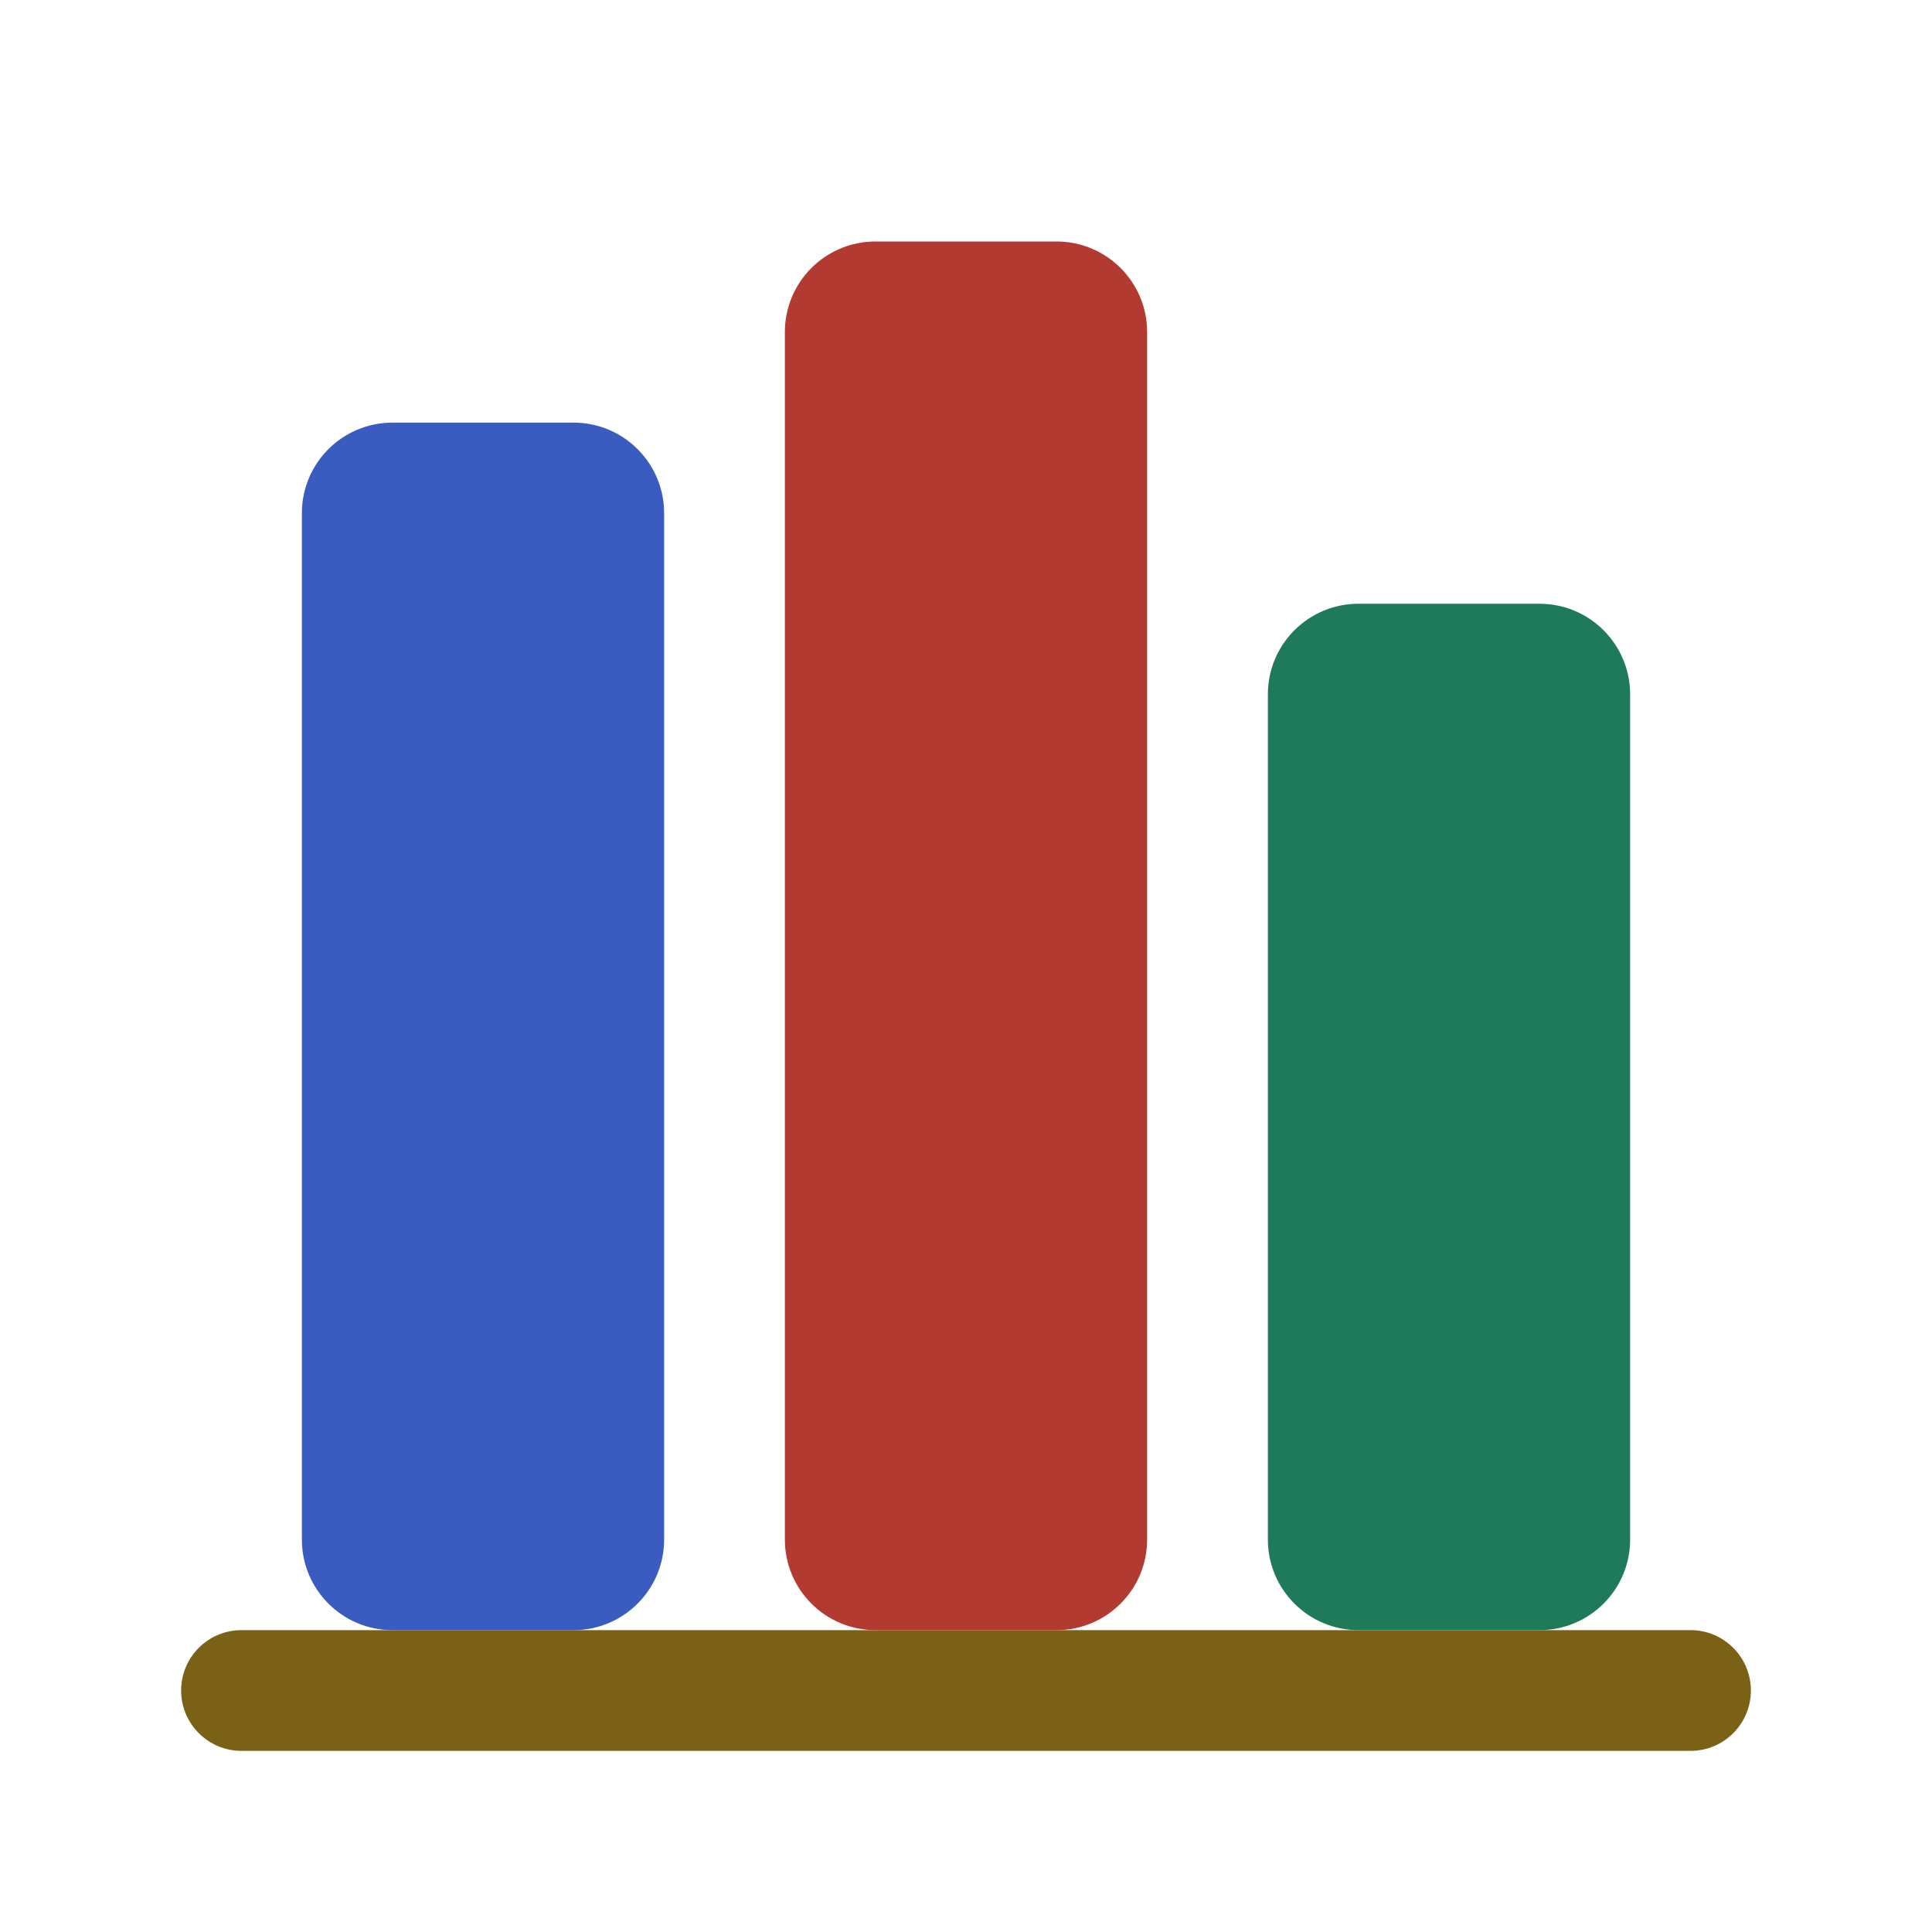
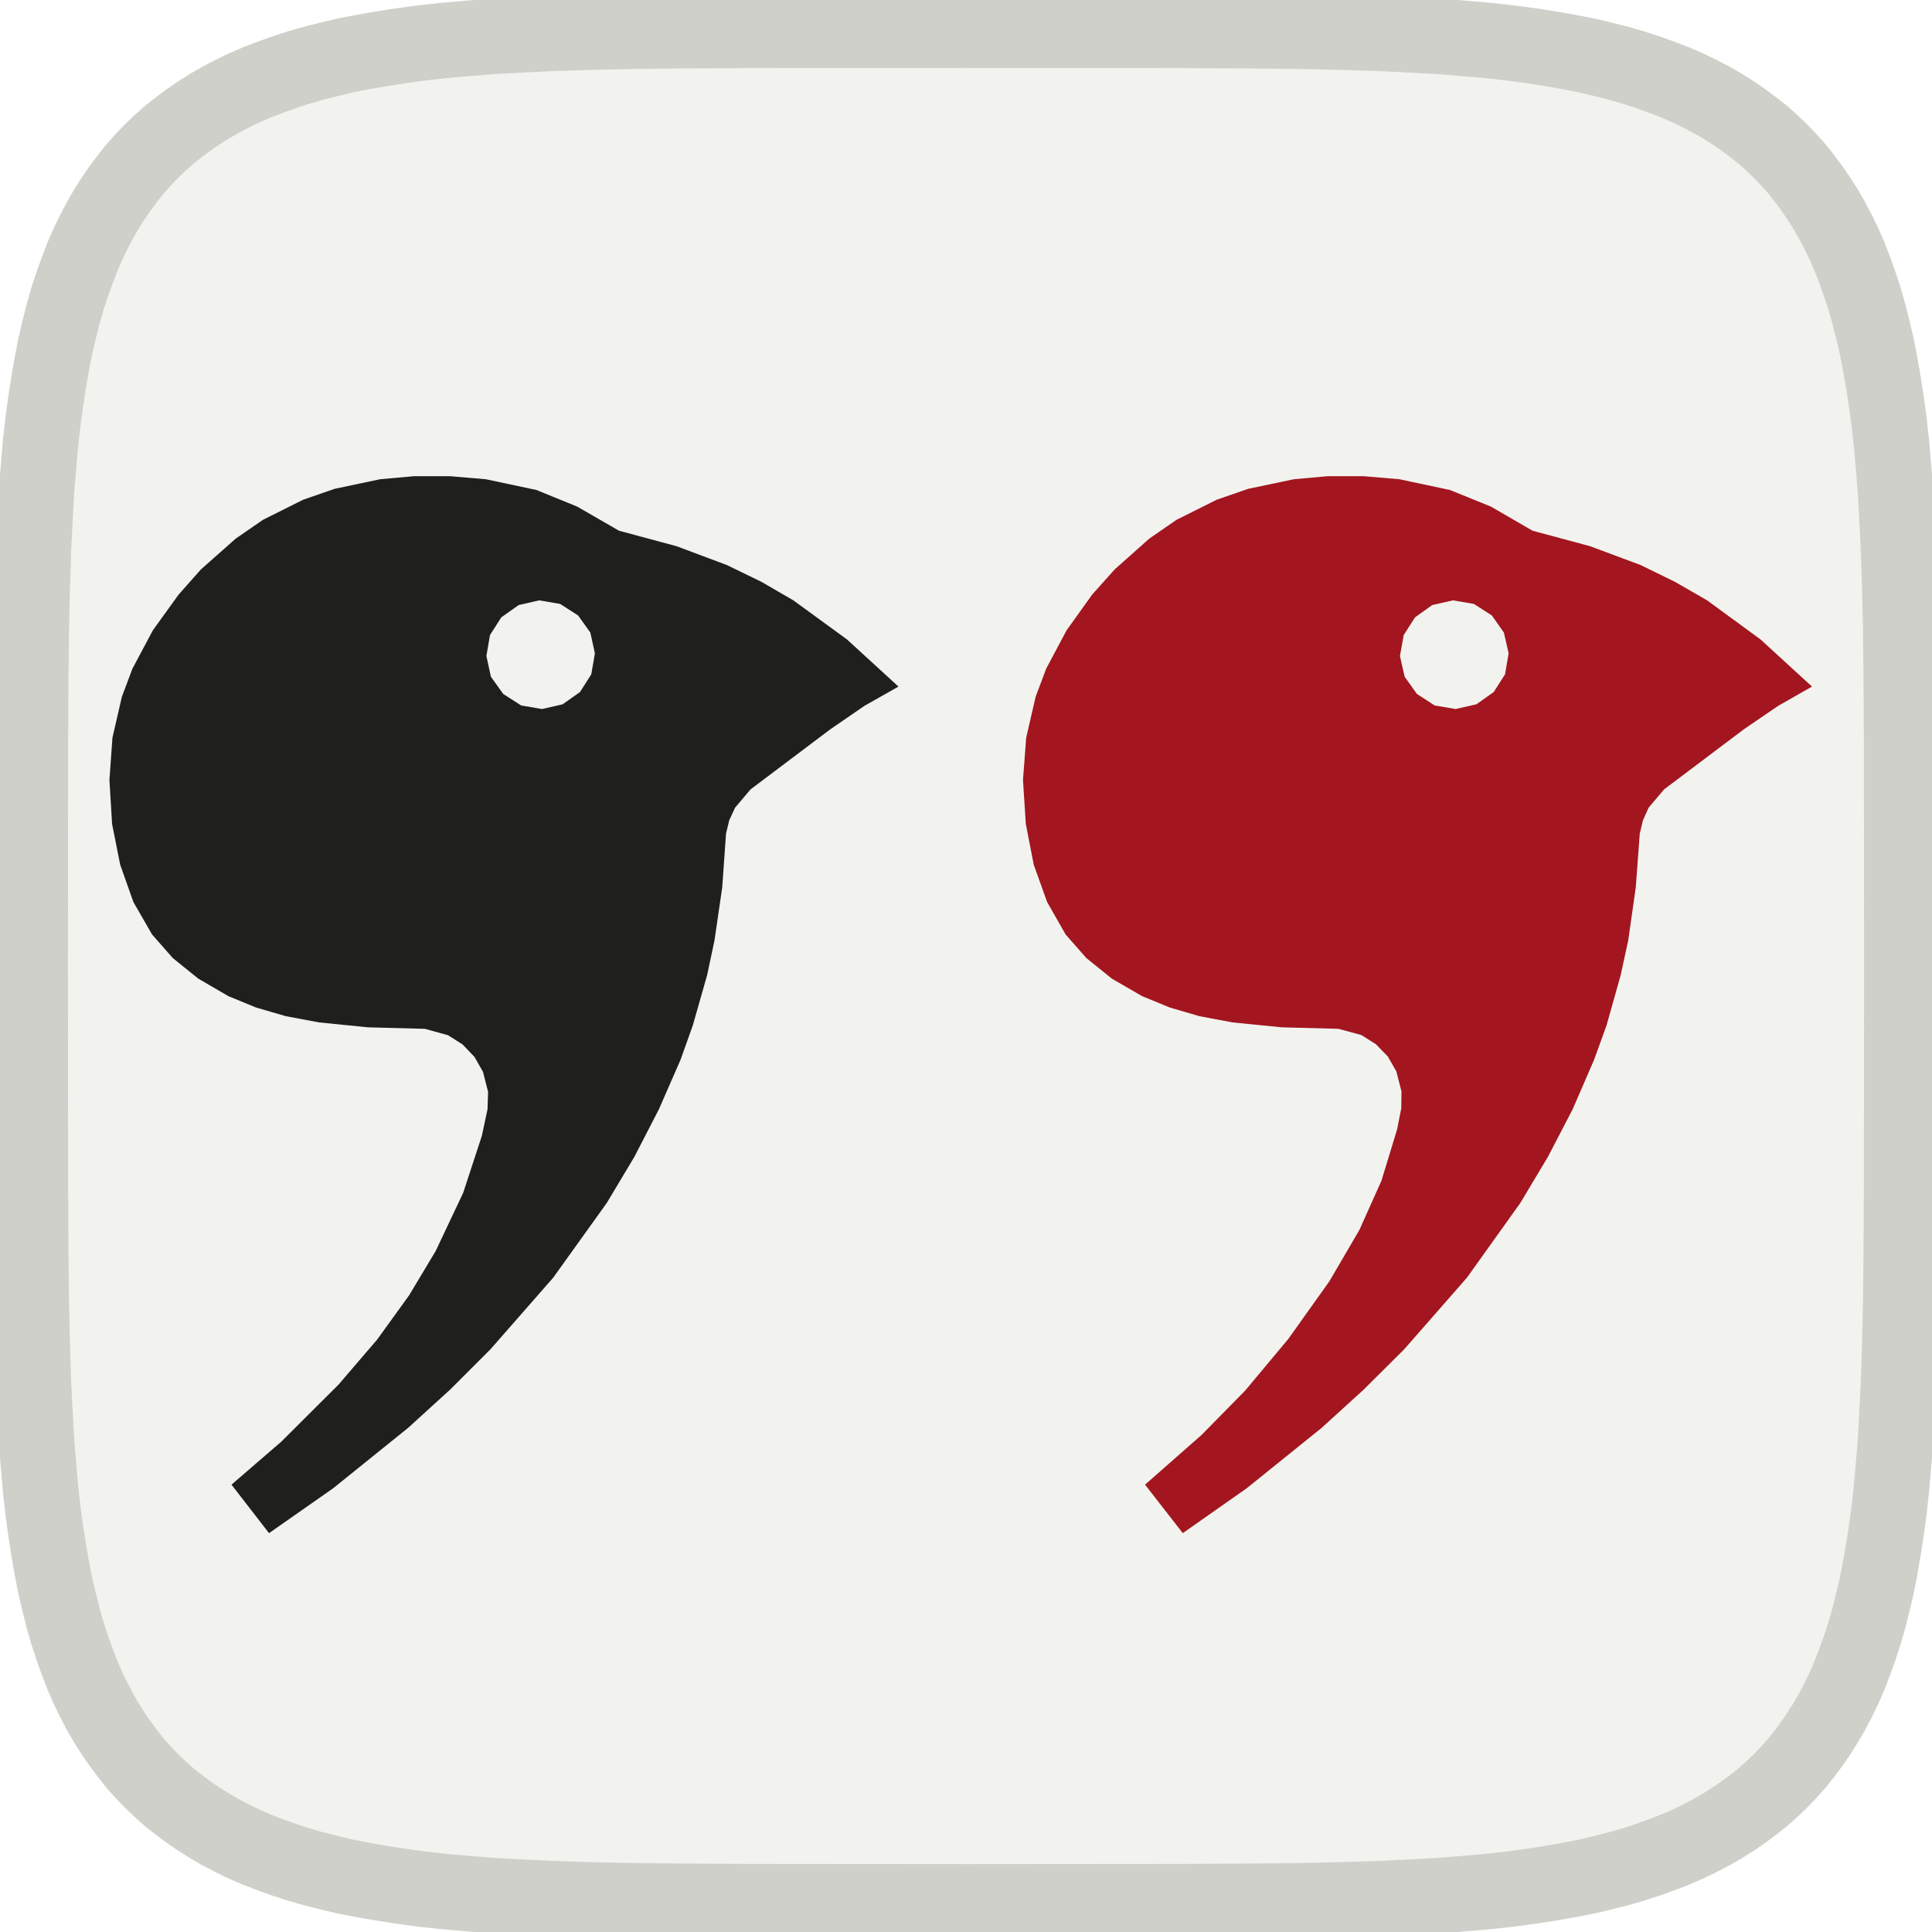
- <svg xmlns="http://www.w3.org/2000/svg" viewBox="0 0 32 32">
-   <rect x="5" y="7" width="6" height="20" rx="1.5" fill="#3a5bc0" />
-   <rect x="13" y="4" width="6" height="23" rx="1.5" fill="#b23a30" />
-   <rect x="21" y="10" width="6" height="17" rx="1.5" fill="#1f7a5c" />
-   <rect x="3" y="27" width="26" height="2" rx="1" fill="#7a6116" />
+ <svg xmlns="http://www.w3.org/2000/svg" viewBox="0 0 1024 1024">
+   <path fill="#f2f3ef" stroke="#cfd0ca" stroke-width="40" d="M1008.0 512.0L1007.9 627.5L1007.7 664.4L1007.4 691.2L1006.9 713.0L1006.3 731.7L1005.5 748.2L1004.7 763.0L1003.6 776.6L1002.5 789.2L1001.2 800.9L999.7 811.8L998.1 822.1L996.4 831.8L994.6 841.0L992.5 849.8L990.4 858.1L988.1 866.1L985.6 873.7L983.0 880.9L980.3 887.9L977.4 894.6L974.3 901.0L971.1 907.1L967.7 913.0L964.1 918.7L960.4 924.1L956.5 929.3L952.5 934.4L948.2 939.2L943.8 943.8L939.2 948.2L934.4 952.5L929.3 956.5L924.1 960.4L918.7 964.1L913.0 967.7L907.1 971.1L901.0 974.3L894.6 977.4L887.9 980.3L880.9 983.0L873.7 985.6L866.1 988.1L858.1 990.4L849.8 992.5L841.0 994.6L831.8 996.4L822.1 998.1L811.8 999.7L800.9 1001.2L789.2 1002.5L776.6 1003.6L763.0 1004.7L748.2 1005.5L731.7 1006.3L713.0 1006.9L691.2 1007.4L664.4 1007.7L627.5 1007.9L512.0 1008.0L396.5 1007.9L359.6 1007.7L332.8 1007.4L311.0 1006.9L292.3 1006.3L275.8 1005.5L261.0 1004.7L247.4 1003.6L234.8 1002.5L223.1 1001.2L212.2 999.7L201.9 998.1L192.2 996.4L183.0 994.6L174.2 992.5L165.9 990.4L157.9 988.1L150.3 985.6L143.1 983.0L136.1 980.3L129.4 977.4L123.0 974.3L116.9 971.1L111.0 967.7L105.3 964.1L99.9 960.4L94.7 956.5L89.6 952.5L84.8 948.2L80.2 943.8L75.8 939.2L71.5 934.4L67.5 929.3L63.6 924.1L59.9 918.7L56.3 913.0L52.9 907.1L49.7 901.0L46.6 894.6L43.7 887.9L41.0 880.9L38.4 873.7L35.9 866.1L33.6 858.1L31.5 849.8L29.4 841.0L27.6 831.8L25.9 822.1L24.3 811.8L22.8 800.9L21.5 789.2L20.4 776.6L19.3 763.0L18.5 748.2L17.7 731.7L17.1 713.0L16.6 691.2L16.3 664.4L16.1 627.5L16.0 512.0L16.1 396.5L16.3 359.6L16.6 332.8L17.1 311.0L17.7 292.3L18.5 275.8L19.3 261.0L20.4 247.4L21.5 234.8L22.8 223.1L24.3 212.2L25.9 201.9L27.6 192.2L29.4 183.0L31.5 174.2L33.6 165.9L35.9 157.9L38.4 150.3L41.0 143.1L43.7 136.1L46.6 129.4L49.7 123.0L52.9 116.9L56.3 111.0L59.9 105.3L63.6 99.9L67.5 94.7L71.5 89.6L75.8 84.8L80.2 80.2L84.8 75.8L89.6 71.5L94.7 67.5L99.9 63.6L105.3 59.9L111.0 56.3L116.9 52.9L123.0 49.7L129.4 46.6L136.1 43.7L143.1 41.0L150.3 38.4L157.9 35.9L165.9 33.6L174.2 31.5L183.0 29.4L192.2 27.6L201.9 25.9L212.2 24.3L223.1 22.8L234.8 21.5L247.4 20.4L261.0 19.3L275.8 18.5L292.3 17.7L311.0 17.1L332.8 16.6L359.6 16.3L396.5 16.1L512.0 16.0L627.5 16.1L664.4 16.3L691.2 16.6L713.0 17.1L731.7 17.7L748.2 18.5L763.0 19.3L776.6 20.4L789.2 21.5L800.9 22.8L811.8 24.3L822.1 25.9L831.8 27.6L841.0 29.4L849.8 31.5L858.1 33.6L866.1 35.9L873.7 38.4L880.9 41.0L887.9 43.7L894.6 46.6L901.0 49.7L907.1 52.9L913.0 56.3L918.7 59.9L924.1 63.6L929.3 67.5L934.4 71.5L939.2 75.8L943.8 80.2L948.2 84.8L952.5 89.6L956.5 94.7L960.4 99.9L964.1 105.3L967.7 111.0L971.1 116.9L974.3 123.0L977.4 129.4L980.3 136.1L983.0 143.1L985.6 150.3L988.1 157.9L990.4 165.9L992.5 174.2L994.6 183.0L996.4 192.2L998.1 201.9L999.7 212.2L1001.2 223.1L1002.5 234.8L1003.6 247.4L1004.7 261.0L1005.5 275.8L1006.3 292.3L1006.9 311.0L1007.4 332.8L1007.7 359.6L1007.9 396.5Z" />
+   <path fill="#1f1f1d" fill-rule="evenodd" d="M122.7 786.9L149.1 764.1L179.4 733.9L199.9 710.0L216.8 686.6L230.9 663.1L245.5 632.2L255.4 602.0L258.4 587.9L258.7 578.7L256.0 568.1L251.5 560.2L245.2 553.6L237.5 548.7L225.2 545.3L195.0 544.5L169.1 541.9L151.5 538.6L135.7 534.0L121.1 528.0L105.1 518.7L91.6 507.8L80.6 495.3L70.7 478.1L63.7 458.3L59.4 436.7L58.0 413.4L59.6 391.0L64.6 369.3L70.2 354.4L81.0 334.1L94.7 315.1L106.5 301.8L124.9 285.5L139.4 275.5L160.6 264.9L177.3 259.1L201.5 254.0L219.4 252.4L238.6 252.4L257.5 254.0L284.3 259.7L305.9 268.5L328.1 281.3L358.6 289.5L385.3 299.5L403.6 308.4L420.5 318.2L448.9 338.9L476.2 363.9L458.2 374.1L440.0 386.6L397.8 418.4L389.6 428.1L386.5 434.8L384.8 441.9L382.8 470.3L378.7 498.4L374.8 516.8L367.2 543.5L360.7 561.7L349.3 587.8L336.2 613.2L321.6 637.6L293.2 677.2L260.0 715.1L238.6 736.5L216.3 756.8L176.6 788.8L142.6 812.6ZM315.3 346.3L312.9 335.3L306.4 326.2L296.9 320.1L285.8 318.2L274.9 320.7L265.7 327.2L259.7 336.6L257.8 347.7L260.2 358.7L266.7 367.8L276.2 373.9L287.3 375.8L298.2 373.3L307.4 366.8L313.4 357.4Z" />
+   <path fill="#a3161f" fill-rule="evenodd" d="M606.9 786.9L636.9 760.5L660.0 737.0L682.8 709.7L704.6 679.1L720.5 651.9L732.2 625.8L740.5 598.6L742.7 587.4L742.8 578.4L740.1 567.9L735.6 560.0L729.3 553.5L721.6 548.6L709.4 545.3L679.3 544.5L653.3 541.9L635.7 538.6L620.0 534.0L605.4 528.0L589.3 518.7L575.8 507.8L564.8 495.3L555.0 478.1L547.9 458.3L543.7 436.7L542.2 413.4L543.9 391.0L548.9 369.3L554.5 354.4L565.3 334.1L578.9 315.1L590.8 301.8L609.1 285.5L623.6 275.5L644.8 264.9L661.5 259.1L685.8 254.0L703.6 252.4L722.8 252.4L741.7 254.0L768.5 259.7L790.2 268.5L812.3 281.3L842.8 289.5L869.6 299.5L887.8 308.4L904.8 318.2L933.1 338.9L960.4 363.9L942.5 374.1L924.2 386.6L882.0 418.4L873.8 428.1L870.8 434.8L869.1 441.9L867.0 470.3L863.0 498.4L859.0 516.8L851.5 543.5L844.9 561.7L833.6 587.8L820.4 613.2L805.8 637.6L777.5 677.2L744.3 715.1L722.8 736.5L700.5 756.8L660.8 788.8L626.9 812.6ZM799.6 346.3L797.1 335.3L790.7 326.2L781.2 320.1L770.1 318.2L759.1 320.7L750.0 327.2L744.0 336.6L742.0 347.7L744.5 358.7L751.0 367.8L760.4 373.9L771.5 375.8L782.5 373.3L791.7 366.8L797.7 357.4Z" />
</svg>
